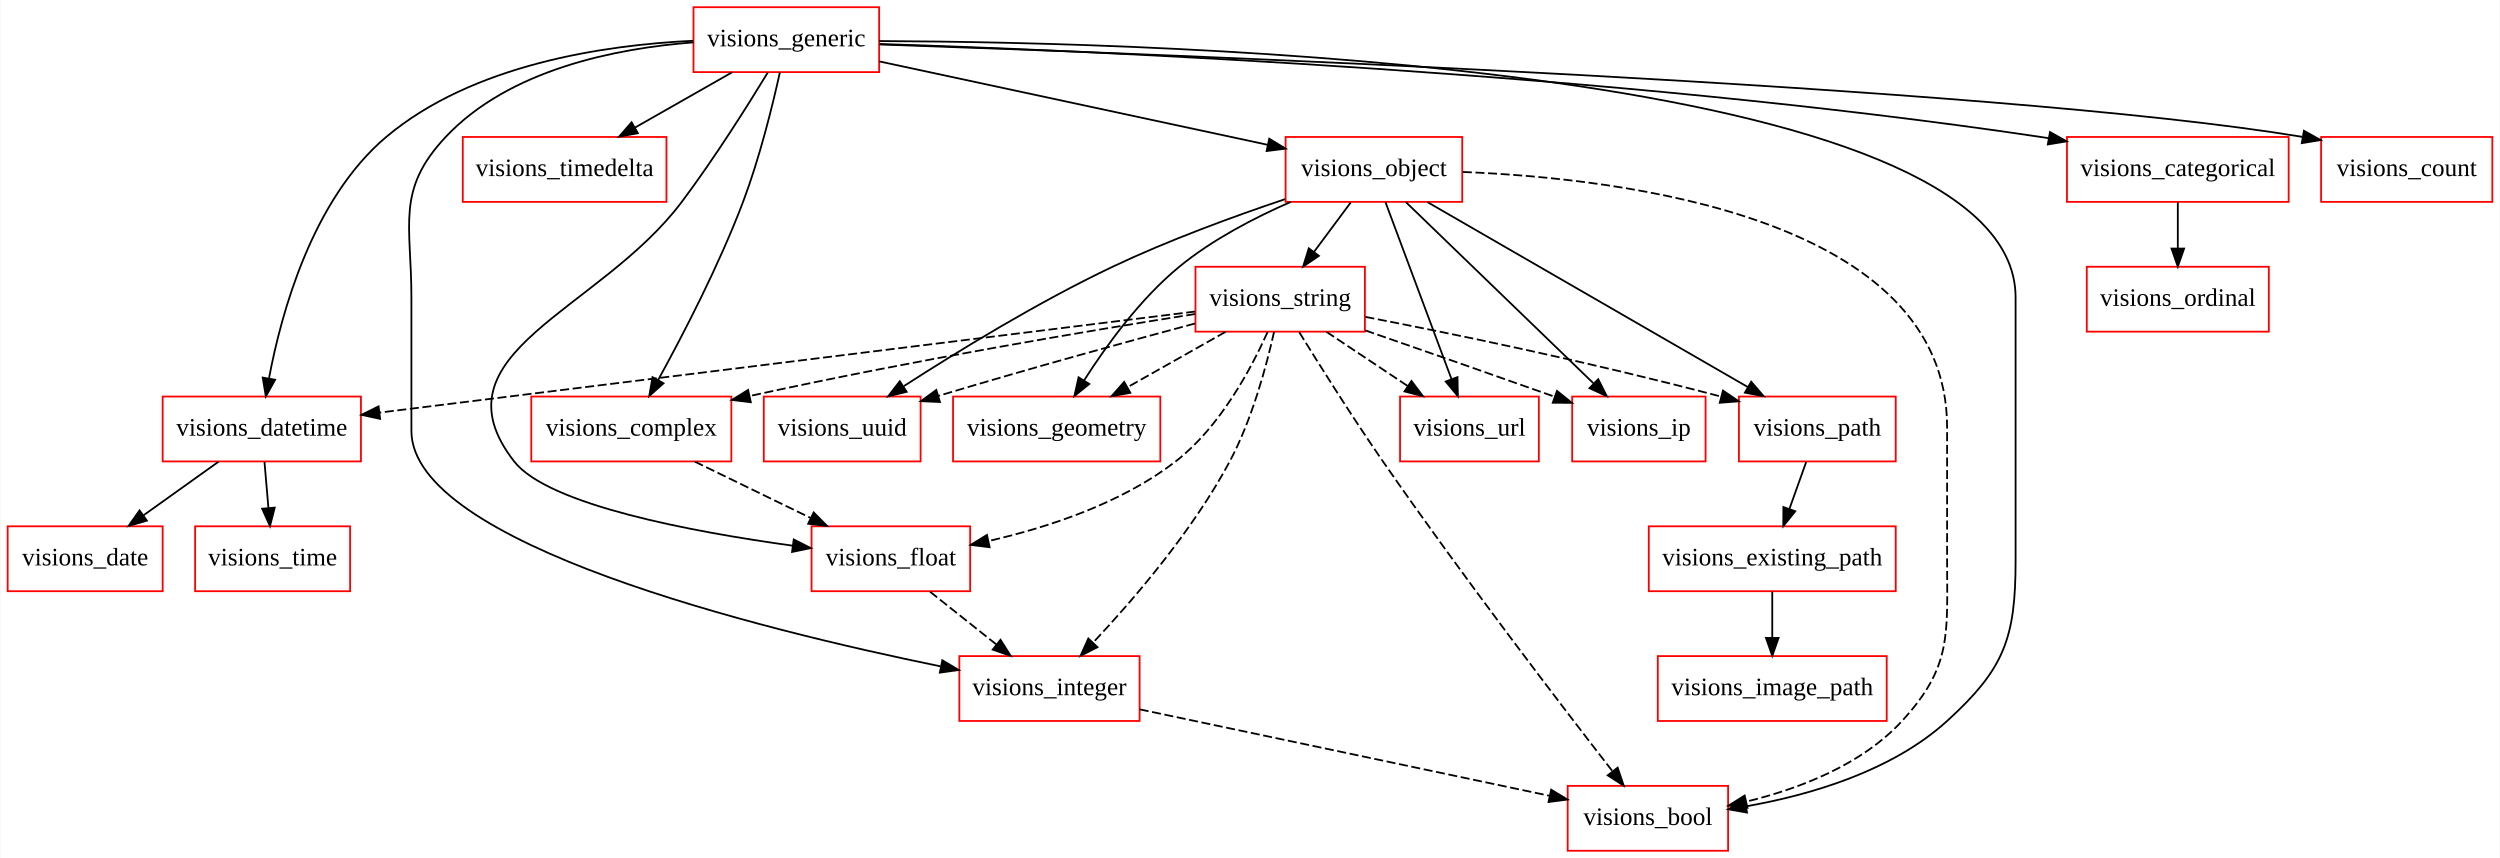
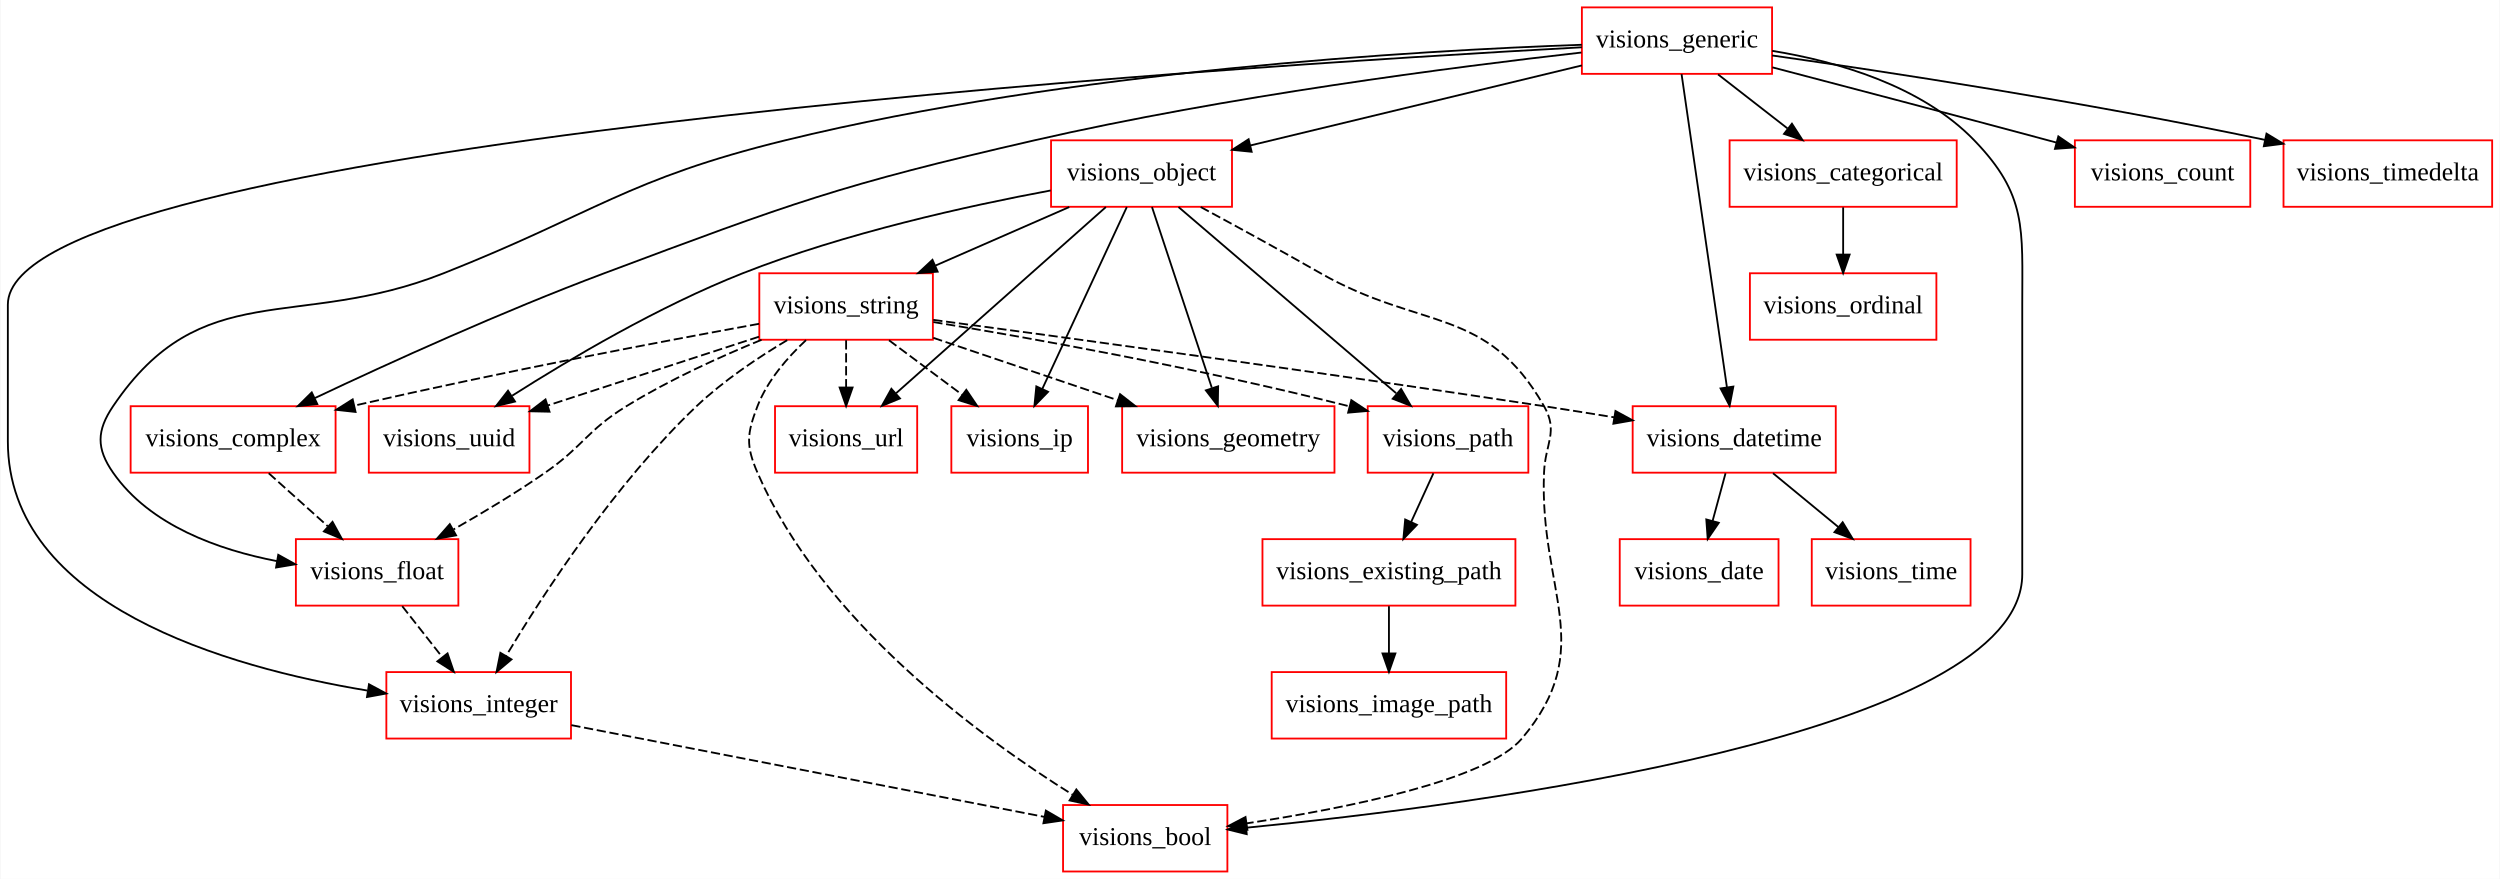
- <svg xmlns="http://www.w3.org/2000/svg" width="1387pt" height="476pt" viewBox="0.00 0.00 1386.50 476.00">
+ <svg xmlns="http://www.w3.org/2000/svg" width="1354pt" height="476pt" viewBox="0.00 0.00 1353.50 476.00">
  <g id="graph0" class="graph" transform="scale(1 1) rotate(0) translate(4 472)">
-     <polygon fill="white" stroke="none" points="-4,4 -4,-472 1382.5,-472 1382.5,4 -4,4" />
+     <polygon fill="white" stroke="none" points="-4,4 -4,-472 1349.5,-472 1349.5,4 -4,4" />
    <g id="node1" class="node">
-       <polygon fill="none" stroke="red" points="506.5,-252 419.5,-252 419.5,-216 506.5,-216 506.5,-252" />
-       <text text-anchor="middle" x="463" y="-230.3" font-family="Times New Roman,serif" font-size="14.00">visions_uuid</text>
+       <polygon fill="none" stroke="red" points="244,-180 156,-180 156,-144 244,-144 244,-180" />
+       <text text-anchor="middle" x="200" y="-158.3" font-family="Times New Roman,serif" font-size="14.00">visions_float</text>
+     </g>
+     <g id="node12" class="node">
+       <polygon fill="none" stroke="red" points="305,-108 205,-108 205,-72 305,-72 305,-108" />
+       <text text-anchor="middle" x="255" y="-86.3" font-family="Times New Roman,serif" font-size="14.00">visions_integer</text>
+     </g>
+     <g id="edge1" class="edge">
+       <path fill="none" stroke="black" stroke-dasharray="5,2" d="M213.596,-143.697C220.123,-135.389 228.068,-125.277 235.247,-116.141" />
+       <polygon fill="black" stroke="black" points="238.135,-118.13 241.561,-108.104 232.631,-113.805 238.135,-118.13" />
    </g>
    <g id="node2" class="node">
-       <polygon fill="none" stroke="red" points="807,-396 709,-396 709,-360 807,-360 807,-396" />
-       <text text-anchor="middle" x="758" y="-374.3" font-family="Times New Roman,serif" font-size="14.00">visions_object</text>
-     </g>
-     <g id="edge1" class="edge">
-       <path fill="none" stroke="black" d="M708.747,-361.529C680.246,-351.955 643.996,-338.705 613,-324 571.719,-304.416 526.99,-276.999 497.219,-257.786" />
-       <polygon fill="black" stroke="black" points="498.772,-254.621 488.48,-252.104 494.956,-260.49 498.772,-254.621" />
+       <polygon fill="none" stroke="red" points="282.5,-252 195.5,-252 195.5,-216 282.5,-216 282.5,-252" />
+       <text text-anchor="middle" x="239" y="-230.3" font-family="Times New Roman,serif" font-size="14.00">visions_uuid</text>
+     </g>
+     <g id="node3" class="node">
+       <polygon fill="none" stroke="red" points="823.5,-252 736.5,-252 736.5,-216 823.5,-216 823.5,-252" />
+       <text text-anchor="middle" x="780" y="-230.3" font-family="Times New Roman,serif" font-size="14.00">visions_path</text>
+     </g>
+     <g id="node16" class="node">
+       <polygon fill="none" stroke="red" points="816.5,-180 679.5,-180 679.5,-144 816.5,-144 816.5,-180" />
+       <text text-anchor="middle" x="748" y="-158.3" font-family="Times New Roman,serif" font-size="14.00">visions_existing_path</text>
+     </g>
+     <g id="edge2" class="edge">
+       <path fill="none" stroke="black" d="M772.09,-215.697C768.447,-207.728 764.046,-198.1 760.006,-189.264" />
+       <polygon fill="black" stroke="black" points="763.16,-187.744 755.819,-180.104 756.794,-190.654 763.16,-187.744" />
    </g>
    <g id="node4" class="node">
-       <polygon fill="none" stroke="red" points="942,-252 868,-252 868,-216 942,-216 942,-252" />
-       <text text-anchor="middle" x="905" y="-230.3" font-family="Times New Roman,serif" font-size="14.00">visions_ip</text>
-     </g>
-     <g id="edge2" class="edge">
-       <path fill="none" stroke="black" d="M775.732,-359.871C801.668,-334.817 850.08,-288.052 879.734,-259.406" />
-       <polygon fill="black" stroke="black" points="882.445,-261.654 887.205,-252.189 877.581,-256.62 882.445,-261.654" />
+       <polygon fill="none" stroke="red" points="1044.5,-324 943.5,-324 943.5,-288 1044.5,-288 1044.5,-324" />
+       <text text-anchor="middle" x="994" y="-302.3" font-family="Times New Roman,serif" font-size="14.00">visions_ordinal</text>
+     </g>
+     <g id="node5" class="node">
+       <polygon fill="none" stroke="red" points="660.5,-36 571.5,-36 571.5,-0 660.5,-0 660.5,-36" />
+       <text text-anchor="middle" x="616" y="-14.3" font-family="Times New Roman,serif" font-size="14.00">visions_bool</text>
+     </g>
+     <g id="node6" class="node">
+       <polygon fill="none" stroke="red" points="663,-396 565,-396 565,-360 663,-360 663,-396" />
+       <text text-anchor="middle" x="614" y="-374.3" font-family="Times New Roman,serif" font-size="14.00">visions_object</text>
+     </g>
+     <g id="edge3" class="edge">
+       <path fill="none" stroke="black" d="M564.801,-368.848C520.249,-360.555 453.321,-345.805 398,-324 352.731,-306.157 304.46,-277.625 273.137,-257.691" />
+       <polygon fill="black" stroke="black" points="274.68,-254.522 264.376,-252.058 270.894,-260.41 274.68,-254.522" />
+     </g>
+     <g id="edge4" class="edge">
+       <path fill="none" stroke="black" d="M634.023,-359.871C663.437,-334.711 718.447,-287.654 751.895,-259.042" />
+       <polygon fill="black" stroke="black" points="754.582,-261.349 759.906,-252.189 750.031,-256.03 754.582,-261.349" />
+     </g>
+     <g id="edge5" class="edge">
+       <path fill="none" stroke="black" stroke-dasharray="5,2" d="M646.056,-359.867C665.035,-349.628 689.497,-336.266 711,-324 765.356,-292.992 801.068,-306.399 832,-252 839.909,-238.091 832.665,-231.986 832,-216 829.331,-151.834 861.367,-121.125 820,-72 800.957,-49.386 724.679,-34.204 671.005,-26.082" />
+       <polygon fill="black" stroke="black" points="671.334,-22.592 660.931,-24.599 670.314,-29.518 671.334,-22.592" />
+     </g>
+     <g id="node8" class="node">
+       <polygon fill="none" stroke="red" points="492.5,-252 415.5,-252 415.5,-216 492.5,-216 492.5,-252" />
+       <text text-anchor="middle" x="454" y="-230.3" font-family="Times New Roman,serif" font-size="14.00">visions_url</text>
+     </g>
+     <g id="edge6" class="edge">
+       <path fill="none" stroke="black" d="M594.7,-359.871C566.35,-334.711 513.328,-287.654 481.089,-259.042" />
+       <polygon fill="black" stroke="black" points="483.171,-256.209 473.368,-252.189 478.524,-261.445 483.171,-256.209" />
+     </g>
+     <g id="node9" class="node">
+       <polygon fill="none" stroke="red" points="585,-252 511,-252 511,-216 585,-216 585,-252" />
+       <text text-anchor="middle" x="548" y="-230.3" font-family="Times New Roman,serif" font-size="14.00">visions_ip</text>
+     </g>
+     <g id="edge7" class="edge">
+       <path fill="none" stroke="black" d="M606.039,-359.871C594.642,-335.35 573.578,-290.032 560.205,-261.259" />
+       <polygon fill="black" stroke="black" points="563.378,-259.782 555.989,-252.189 557.03,-262.733 563.378,-259.782" />
+     </g>
+     <g id="node13" class="node">
+       <polygon fill="none" stroke="red" points="718.5,-252 603.5,-252 603.5,-216 718.5,-216 718.5,-252" />
+       <text text-anchor="middle" x="661" y="-230.3" font-family="Times New Roman,serif" font-size="14.00">visions_geometry</text>
+     </g>
+     <g id="edge8" class="edge">
+       <path fill="none" stroke="black" d="M619.669,-359.871C627.715,-335.564 642.525,-290.819 652.059,-262.013" />
+       <polygon fill="black" stroke="black" points="655.491,-262.783 655.311,-252.189 648.846,-260.583 655.491,-262.783" />
+     </g>
+     <g id="node14" class="node">
+       <polygon fill="none" stroke="red" points="501,-324 407,-324 407,-288 501,-288 501,-324" />
+       <text text-anchor="middle" x="454" y="-302.3" font-family="Times New Roman,serif" font-size="14.00">visions_string</text>
+     </g>
+     <g id="edge9" class="edge">
+       <path fill="none" stroke="black" d="M574.86,-359.876C552.987,-350.307 525.543,-338.3 502.338,-328.148" />
+       <polygon fill="black" stroke="black" points="503.578,-324.87 493.013,-324.068 500.772,-331.283 503.578,-324.87" />
+     </g>
+     <g id="node7" class="node">
+       <polygon fill="none" stroke="red" points="955.5,-468 852.5,-468 852.5,-432 955.5,-432 955.5,-468" />
+       <text text-anchor="middle" x="904" y="-446.3" font-family="Times New Roman,serif" font-size="14.00">visions_generic</text>
+     </g>
+     <g id="edge10" class="edge">
+       <path fill="none" stroke="black" d="M852.473,-447.755C763.318,-444.628 575.038,-433.732 421,-396 335.304,-375.008 318.04,-356.463 236,-324 156.265,-292.449 105.006,-323.053 57,-252 48.043,-238.742 47.861,-229.133 57,-216 76.923,-187.369 114.211,-174.17 145.716,-168.102" />
+       <polygon fill="black" stroke="black" points="146.455,-171.526 155.712,-166.372 145.262,-164.629 146.455,-171.526" />
+     </g>
+     <g id="edge11" class="edge">
+       <path fill="none" stroke="black" d="M955.575,-444.46C990.899,-438.693 1036.37,-425.619 1065,-396 1093.64,-366.373 1091,-348.209 1091,-307 1091,-307 1091,-307 1091,-161 1091,-74.143 795.764,-35.979 670.811,-23.717" />
+       <polygon fill="black" stroke="black" points="670.976,-20.217 660.687,-22.744 670.306,-27.184 670.976,-20.217" />
+     </g>
+     <g id="edge12" class="edge">
+       <path fill="none" stroke="black" d="M852.488,-436.566C802.181,-424.423 725.702,-405.963 672.983,-393.237" />
+       <polygon fill="black" stroke="black" points="673.641,-389.796 663.099,-390.851 671.999,-396.6 673.641,-389.796" />
    </g>
    <g id="node10" class="node">
-       <polygon fill="none" stroke="red" points="753,-324 659,-324 659,-288 753,-288 753,-324" />
-       <text text-anchor="middle" x="706" y="-302.3" font-family="Times New Roman,serif" font-size="14.00">visions_string</text>
-     </g>
-     <g id="edge3" class="edge">
-       <path fill="none" stroke="black" d="M745.146,-359.697C738.975,-351.389 731.463,-341.277 724.676,-332.141" />
-       <polygon fill="black" stroke="black" points="727.479,-330.045 718.706,-324.104 721.86,-334.219 727.479,-330.045" />
-     </g>
-     <g id="node13" class="node">
-       <polygon fill="none" stroke="red" points="639.5,-252 524.5,-252 524.5,-216 639.5,-216 639.5,-252" />
-       <text text-anchor="middle" x="582" y="-230.3" font-family="Times New Roman,serif" font-size="14.00">visions_geometry</text>
-     </g>
-     <g id="edge4" class="edge">
-       <path fill="none" stroke="black" d="M711.896,-359.997C691.629,-351.162 668.324,-339.04 650,-324 628.331,-306.214 609.502,-280.235 597.187,-260.931" />
-       <polygon fill="black" stroke="black" points="600.089,-258.97 591.84,-252.321 594.142,-262.663 600.089,-258.97" />
+       <polygon fill="none" stroke="red" points="177.5,-252 66.5,-252 66.5,-216 177.5,-216 177.5,-252" />
+       <text text-anchor="middle" x="122" y="-230.3" font-family="Times New Roman,serif" font-size="14.00">visions_complex</text>
+     </g>
+     <g id="edge13" class="edge">
+       <path fill="none" stroke="black" d="M852.251,-443.553C783.876,-435.803 659.945,-419.836 556,-396 450.355,-371.774 424.505,-362.007 323,-324 268.074,-303.434 206.658,-275.487 166.339,-256.432" />
+       <polygon fill="black" stroke="black" points="167.597,-253.155 157.062,-252.029 164.595,-259.479 167.597,-253.155" />
+     </g>
+     <g id="edge14" class="edge">
+       <path fill="none" stroke="black" d="M852.479,-446.392C660.816,-436.014 0,-393.931 0,-307 0,-307 0,-307 0,-233 0,-144.315 119.186,-110.521 194.592,-98.015" />
+       <polygon fill="black" stroke="black" points="195.591,-101.401 204.924,-96.388 194.502,-94.486 195.591,-101.401" />
+     </g>
+     <g id="node15" class="node">
+       <polygon fill="none" stroke="red" points="1055.5,-396 932.5,-396 932.5,-360 1055.5,-360 1055.5,-396" />
+       <text text-anchor="middle" x="994" y="-374.3" font-family="Times New Roman,serif" font-size="14.00">visions_categorical</text>
+     </g>
+     <g id="edge15" class="edge">
+       <path fill="none" stroke="black" d="M926.247,-431.697C937.582,-422.881 951.53,-412.032 963.819,-402.474" />
+       <polygon fill="black" stroke="black" points="966.264,-405.007 972.009,-396.104 961.966,-399.481 966.264,-405.007" />
    </g>
    <g id="node17" class="node">
-       <polygon fill="none" stroke="red" points="849.5,-252 772.5,-252 772.5,-216 849.5,-216 849.5,-252" />
-       <text text-anchor="middle" x="811" y="-230.3" font-family="Times New Roman,serif" font-size="14.00">visions_url</text>
-     </g>
-     <g id="edge5" class="edge">
-       <path fill="none" stroke="black" d="M764.393,-359.871C773.505,-335.457 790.313,-290.426 801.059,-261.635" />
-       <polygon fill="black" stroke="black" points="804.367,-262.782 804.584,-252.189 797.808,-260.334 804.367,-262.782" />
+       <polygon fill="none" stroke="red" points="990,-252 880,-252 880,-216 990,-216 990,-252" />
+       <text text-anchor="middle" x="935" y="-230.3" font-family="Times New Roman,serif" font-size="14.00">visions_datetime</text>
+     </g>
+     <g id="edge16" class="edge">
+       <path fill="none" stroke="black" d="M906.484,-431.849C911.847,-394.832 924.544,-307.181 931.033,-262.386" />
+       <polygon fill="black" stroke="black" points="934.534,-262.631 932.504,-252.232 927.606,-261.627 934.534,-262.631" />
+     </g>
+     <g id="node20" class="node">
+       <polygon fill="none" stroke="red" points="1214.5,-396 1119.5,-396 1119.5,-360 1214.5,-360 1214.5,-396" />
+       <text text-anchor="middle" x="1167" y="-374.3" font-family="Times New Roman,serif" font-size="14.00">visions_count</text>
+     </g>
+     <g id="edge17" class="edge">
+       <path fill="none" stroke="black" d="M955.676,-435.523C996.296,-424.893 1054.29,-409.637 1105,-396 1106.45,-395.611 1107.92,-395.215 1109.4,-394.815" />
+       <polygon fill="black" stroke="black" points="1110.55,-398.129 1119.29,-392.134 1108.72,-391.373 1110.55,-398.129" />
+     </g>
+     <g id="node21" class="node">
+       <polygon fill="none" stroke="red" points="1345.5,-396 1232.5,-396 1232.5,-360 1345.5,-360 1345.5,-396" />
+       <text text-anchor="middle" x="1289" y="-374.3" font-family="Times New Roman,serif" font-size="14.00">visions_timedelta</text>
+     </g>
+     <g id="edge18" class="edge">
+       <path fill="none" stroke="black" d="M955.538,-441.95C1016.96,-433.217 1122.86,-417.122 1222.43,-396.244" />
+       <polygon fill="black" stroke="black" points="1223.29,-399.638 1232.35,-394.142 1221.84,-392.79 1223.29,-399.638" />
+     </g>
+     <g id="edge19" class="edge">
+       <path fill="none" stroke="black" stroke-dasharray="5,2" d="M141.281,-215.697C150.915,-207.05 162.729,-196.449 173.227,-187.027" />
+       <polygon fill="black" stroke="black" points="175.836,-189.388 180.941,-180.104 171.161,-184.179 175.836,-189.388" />
+     </g>
+     <g id="node11" class="node">
+       <polygon fill="none" stroke="red" points="1063,-180 977,-180 977,-144 1063,-144 1063,-180" />
+       <text text-anchor="middle" x="1020" y="-158.3" font-family="Times New Roman,serif" font-size="14.00">visions_time</text>
+     </g>
+     <g id="edge20" class="edge">
+       <path fill="none" stroke="black" stroke-dasharray="5,2" d="M305.196,-79.267C372.595,-66.198 491.895,-43.065 561.449,-29.578" />
+       <polygon fill="black" stroke="black" points="562.187,-33 571.338,-27.66 560.855,-26.128 562.187,-33" />
+     </g>
+     <g id="edge21" class="edge">
+       <path fill="none" stroke="black" stroke-dasharray="5,2" d="M408.205,-287.959C385.465,-278.671 358.007,-266.181 335,-252 313.491,-238.742 311.76,-230.403 291,-216 275.304,-205.11 257.26,-194.28 241.4,-185.275" />
+       <polygon fill="black" stroke="black" points="242.783,-182.037 232.349,-180.197 239.358,-188.142 242.783,-182.037" />
+     </g>
+     <g id="edge22" class="edge">
+       <path fill="none" stroke="black" stroke-dasharray="5,2" d="M406.817,-289.638C373.034,-278.639 327.5,-263.814 292.386,-252.381" />
+       <polygon fill="black" stroke="black" points="293.369,-249.021 282.777,-249.253 291.202,-255.677 293.369,-249.021" />
+     </g>
+     <g id="edge23" class="edge">
+       <path fill="none" stroke="black" stroke-dasharray="5,2" d="M501.236,-297.581C553.935,-288.915 641.838,-273.305 726.656,-251.92" />
+       <polygon fill="black" stroke="black" points="727.622,-255.286 736.447,-249.422 725.892,-248.503 727.622,-255.286" />
+     </g>
+     <g id="edge24" class="edge">
+       <path fill="none" stroke="black" stroke-dasharray="5,2" d="M432.29,-287.787C422.241,-278.414 411.359,-265.9 406,-252 400.244,-237.071 399.642,-230.682 406,-216 440.762,-135.725 526.125,-73.146 576.668,-41.58" />
+       <polygon fill="black" stroke="black" points="578.687,-44.447 585.377,-36.232 575.024,-38.482 578.687,-44.447" />
+     </g>
+     <g id="edge25" class="edge">
+       <path fill="none" stroke="black" stroke-dasharray="5,2" d="M454,-287.697C454,-279.983 454,-270.712 454,-262.112" />
+       <polygon fill="black" stroke="black" points="457.5,-262.104 454,-252.104 450.5,-262.104 457.5,-262.104" />
+     </g>
+     <g id="edge26" class="edge">
+       <path fill="none" stroke="black" stroke-dasharray="5,2" d="M477.236,-287.697C489.188,-278.796 503.923,-267.823 516.847,-258.199" />
+       <polygon fill="black" stroke="black" points="519.101,-260.884 525.031,-252.104 514.92,-255.27 519.101,-260.884" />
+     </g>
+     <g id="edge27" class="edge">
+       <path fill="none" stroke="black" stroke-dasharray="5,2" d="M406.845,-296.625C355.205,-287.241 269.755,-271.095 187.543,-252.293" />
+       <polygon fill="black" stroke="black" points="188.325,-248.881 177.795,-250.047 186.754,-255.703 188.325,-248.881" />
+     </g>
+     <g id="edge28" class="edge">
+       <path fill="none" stroke="black" stroke-dasharray="5,2" d="M422.098,-287.768C406.346,-278.389 387.633,-265.876 373,-252 329.098,-210.368 290.196,-150.641 269.892,-116.861" />
+       <polygon fill="black" stroke="black" points="272.782,-114.873 264.67,-108.059 266.762,-118.445 272.782,-114.873" />
+     </g>
+     <g id="edge29" class="edge">
+       <path fill="none" stroke="black" stroke-dasharray="5,2" d="M501.231,-289.028C530.86,-279.009 569.329,-266 601.095,-255.258" />
+       <polygon fill="black" stroke="black" points="602.369,-258.522 610.721,-252.003 600.127,-251.891 602.369,-258.522" />
+     </g>
+     <g id="edge30" class="edge">
+       <path fill="none" stroke="black" stroke-dasharray="5,2" d="M501.198,-298.757C572.793,-289.202 713.102,-270.145 832,-252 844.299,-250.123 857.409,-248.03 870.01,-245.972" />
+       <polygon fill="black" stroke="black" points="870.681,-249.409 879.981,-244.334 869.546,-242.502 870.681,-249.409" />
+     </g>
+     <g id="edge31" class="edge">
+       <path fill="none" stroke="black" d="M994,-359.697C994,-351.983 994,-342.712 994,-334.112" />
+       <polygon fill="black" stroke="black" points="997.5,-334.104 994,-324.104 990.5,-334.104 997.5,-334.104" />
+     </g>
+     <g id="node19" class="node">
+       <polygon fill="none" stroke="red" points="811.5,-108 684.5,-108 684.5,-72 811.5,-72 811.5,-108" />
+       <text text-anchor="middle" x="748" y="-86.3" font-family="Times New Roman,serif" font-size="14.00">visions_image_path</text>
+     </g>
+     <g id="edge32" class="edge">
+       <path fill="none" stroke="black" d="M748,-143.697C748,-135.983 748,-126.712 748,-118.112" />
+       <polygon fill="black" stroke="black" points="751.5,-118.104 748,-108.104 744.5,-118.104 751.5,-118.104" />
+     </g>
+     <g id="edge33" class="edge">
+       <path fill="none" stroke="black" d="M956.011,-215.697C966.716,-206.881 979.89,-196.032 991.496,-186.474" />
+       <polygon fill="black" stroke="black" points="993.736,-189.163 999.23,-180.104 989.286,-183.76 993.736,-189.163" />
    </g>
    <g id="node18" class="node">
-       <polygon fill="none" stroke="red" points="954.5,-36 865.5,-36 865.5,-0 954.5,-0 954.5,-36" />
-       <text text-anchor="middle" x="910" y="-14.3" font-family="Times New Roman,serif" font-size="14.00">visions_bool</text>
-     </g>
-     <g id="edge6" class="edge">
-       <path fill="none" stroke="black" stroke-dasharray="5,2" d="M807.339,-376.593C896.659,-372.976 1076,-351.239 1076,-235 1076,-235 1076,-235 1076,-161 1076,-119.914 1078.78,-102.27 1051,-72 1028.7,-47.699 994.144,-34.478 964.826,-27.318" />
-       <polygon fill="black" stroke="black" points="965.228,-23.821 954.703,-25.03 963.685,-30.649 965.228,-23.821" />
-     </g>
-     <g id="node20" class="node">
-       <polygon fill="none" stroke="red" points="1047.5,-252 960.5,-252 960.5,-216 1047.5,-216 1047.5,-252" />
-       <text text-anchor="middle" x="1004" y="-230.3" font-family="Times New Roman,serif" font-size="14.00">visions_path</text>
-     </g>
-     <g id="edge7" class="edge">
-       <path fill="none" stroke="black" d="M787.673,-359.871C832.185,-334.178 916.255,-285.65 965.457,-257.248" />
-       <polygon fill="black" stroke="black" points="967.31,-260.22 974.221,-252.189 963.811,-254.157 967.31,-260.22" />
-     </g>
-     <g id="node3" class="node">
-       <polygon fill="none" stroke="red" points="483.5,-468 380.5,-468 380.5,-432 483.5,-432 483.5,-468" />
-       <text text-anchor="middle" x="432" y="-446.3" font-family="Times New Roman,serif" font-size="14.00">visions_generic</text>
-     </g>
-     <g id="edge8" class="edge">
-       <path fill="none" stroke="black" d="M483.656,-437.908C542.245,-425.328 637.598,-404.853 699.049,-391.658" />
-       <polygon fill="black" stroke="black" points="699.942,-395.046 708.984,-389.525 698.472,-388.202 699.942,-395.046" />
-     </g>
-     <g id="node7" class="node">
-       <polygon fill="none" stroke="red" points="196,-252 86,-252 86,-216 196,-216 196,-252" />
-       <text text-anchor="middle" x="141" y="-230.3" font-family="Times New Roman,serif" font-size="14.00">visions_datetime</text>
-     </g>
-     <g id="edge9" class="edge">
-       <path fill="none" stroke="black" d="M380.358,-449.38C331.222,-447.073 257.879,-436.339 210,-396 169.112,-361.552 151.841,-298.484 145.034,-262.354" />
-       <polygon fill="black" stroke="black" points="148.406,-261.319 143.242,-252.067 141.51,-262.52 148.406,-261.319" />
-     </g>
-     <g id="node8" class="node">
-       <polygon fill="none" stroke="red" points="365.5,-396 252.5,-396 252.5,-360 365.5,-360 365.5,-396" />
-       <text text-anchor="middle" x="309" y="-374.3" font-family="Times New Roman,serif" font-size="14.00">visions_timedelta</text>
-     </g>
-     <g id="edge10" class="edge">
-       <path fill="none" stroke="black" d="M401.911,-431.876C385.68,-422.639 365.458,-411.131 348.029,-401.212" />
-       <polygon fill="black" stroke="black" points="349.627,-398.094 339.205,-396.19 346.165,-404.178 349.627,-398.094" />
-     </g>
-     <g id="node9" class="node">
-       <polygon fill="none" stroke="red" points="534,-180 446,-180 446,-144 534,-144 534,-180" />
-       <text text-anchor="middle" x="490" y="-158.3" font-family="Times New Roman,serif" font-size="14.00">visions_float</text>
-     </g>
-     <g id="edge11" class="edge">
-       <path fill="none" stroke="black" d="M421.746,-431.813C410.632,-413.545 392.055,-384.036 374,-360 328.243,-299.084 234.215,-276.13 281,-216 299.827,-191.803 380.13,-176.872 435.529,-169.256" />
-       <polygon fill="black" stroke="black" points="436.113,-172.709 445.563,-167.918 435.188,-165.77 436.113,-172.709" />
-     </g>
-     <g id="node11" class="node">
-       <polygon fill="none" stroke="red" points="1265.5,-396 1142.5,-396 1142.5,-360 1265.5,-360 1265.5,-396" />
-       <text text-anchor="middle" x="1204" y="-374.3" font-family="Times New Roman,serif" font-size="14.00">visions_categorical</text>
-     </g>
-     <g id="edge12" class="edge">
-       <path fill="none" stroke="black" d="M483.8,-447.605C599.769,-443.927 888.884,-431.658 1128,-396 1129.46,-395.782 1130.94,-395.551 1132.43,-395.31" />
-       <polygon fill="black" stroke="black" points="1133.09,-398.747 1142.34,-393.573 1131.88,-391.852 1133.09,-398.747" />
-     </g>
-     <g id="node12" class="node">
-       <polygon fill="none" stroke="red" points="628,-108 528,-108 528,-72 628,-72 628,-108" />
-       <text text-anchor="middle" x="578" y="-86.3" font-family="Times New Roman,serif" font-size="14.00">visions_integer</text>
-     </g>
-     <g id="edge13" class="edge">
-       <path fill="none" stroke="black" d="M380.472,-448.499C337.648,-445.214 278.221,-433.516 243,-396 215.316,-366.512 224,-347.447 224,-307 224,-307 224,-307 224,-233 224,-170.501 416.476,-122.964 517.575,-102.306" />
-       <polygon fill="black" stroke="black" points="518.546,-105.681 527.656,-100.273 517.162,-98.819 518.546,-105.681" />
-     </g>
-     <g id="edge14" class="edge">
-       <path fill="none" stroke="black" d="M483.54,-449.228C642.422,-448.558 1114,-435.728 1114,-307 1114,-307 1114,-307 1114,-161 1114,-117.99 1107.82,-100.943 1076,-72 1045.45,-44.207 1000.27,-30.984 964.758,-24.696" />
-       <polygon fill="black" stroke="black" points="964.98,-21.186 954.547,-23.029 963.853,-28.094 964.98,-21.186" />
-     </g>
-     <g id="node19" class="node">
-       <polygon fill="none" stroke="red" points="1378.5,-396 1283.5,-396 1283.5,-360 1378.5,-360 1378.5,-396" />
-       <text text-anchor="middle" x="1331" y="-374.3" font-family="Times New Roman,serif" font-size="14.00">visions_count</text>
-     </g>
-     <g id="edge15" class="edge">
-       <path fill="none" stroke="black" d="M483.748,-447.319C639.425,-442.02 1102.71,-424.412 1273.14,-396.053" />
-       <polygon fill="black" stroke="black" points="1273.97,-399.463 1283.22,-394.302 1272.77,-392.566 1273.97,-399.463" />
-     </g>
-     <g id="node21" class="node">
-       <polygon fill="none" stroke="red" points="401.5,-252 290.5,-252 290.5,-216 401.5,-216 401.5,-252" />
-       <text text-anchor="middle" x="346" y="-230.3" font-family="Times New Roman,serif" font-size="14.00">visions_complex</text>
-     </g>
-     <g id="edge16" class="edge">
-       <path fill="none" stroke="black" d="M428.456,-431.956C424.44,-413.806 417.236,-384.396 408,-360 394.614,-324.644 374.508,-285.941 360.849,-261.111" />
-       <polygon fill="black" stroke="black" points="363.875,-259.351 355.957,-252.31 357.756,-262.751 363.875,-259.351" />
-     </g>
-     <g id="node5" class="node">
-       <polygon fill="none" stroke="red" points="1254.5,-324 1153.5,-324 1153.5,-288 1254.5,-288 1254.5,-324" />
-       <text text-anchor="middle" x="1204" y="-302.3" font-family="Times New Roman,serif" font-size="14.00">visions_ordinal</text>
-     </g>
-     <g id="node6" class="node">
-       <polygon fill="none" stroke="red" points="1047.5,-180 910.5,-180 910.5,-144 1047.5,-144 1047.5,-180" />
-       <text text-anchor="middle" x="979" y="-158.3" font-family="Times New Roman,serif" font-size="14.00">visions_existing_path</text>
-     </g>
-     <g id="node16" class="node">
-       <polygon fill="none" stroke="red" points="1042.5,-108 915.5,-108 915.5,-72 1042.5,-72 1042.5,-108" />
-       <text text-anchor="middle" x="979" y="-86.3" font-family="Times New Roman,serif" font-size="14.00">visions_image_path</text>
-     </g>
-     <g id="edge17" class="edge">
-       <path fill="none" stroke="black" d="M979,-143.697C979,-135.983 979,-126.712 979,-118.112" />
-       <polygon fill="black" stroke="black" points="982.5,-118.104 979,-108.104 975.5,-118.104 982.5,-118.104" />
-     </g>
-     <g id="node14" class="node">
-       <polygon fill="none" stroke="red" points="86,-180 0,-180 0,-144 86,-144 86,-180" />
-       <text text-anchor="middle" x="43" y="-158.3" font-family="Times New Roman,serif" font-size="14.00">visions_date</text>
-     </g>
-     <g id="edge18" class="edge">
-       <path fill="none" stroke="black" d="M117.027,-215.876C104.45,-206.893 88.868,-195.763 75.248,-186.034" />
-       <polygon fill="black" stroke="black" points="77.237,-183.154 67.066,-180.19 73.169,-188.85 77.237,-183.154" />
-     </g>
-     <g id="node15" class="node">
-       <polygon fill="none" stroke="red" points="190,-180 104,-180 104,-144 190,-144 190,-180" />
-       <text text-anchor="middle" x="147" y="-158.3" font-family="Times New Roman,serif" font-size="14.00">visions_time</text>
-     </g>
-     <g id="edge19" class="edge">
-       <path fill="none" stroke="black" d="M142.483,-215.697C143.144,-207.983 143.939,-198.712 144.676,-190.112" />
-       <polygon fill="black" stroke="black" points="148.167,-190.367 145.534,-180.104 141.193,-189.769 148.167,-190.367" />
-     </g>
-     <g id="edge20" class="edge">
-       <path fill="none" stroke="black" stroke-dasharray="5,2" d="M511.753,-143.697C522.836,-134.881 536.474,-124.032 548.49,-114.474" />
-       <polygon fill="black" stroke="black" points="550.85,-117.069 556.497,-108.104 546.493,-111.59 550.85,-117.069" />
-     </g>
-     <g id="edge21" class="edge">
-       <path fill="none" stroke="black" stroke-dasharray="5,2" d="M658.733,-292.523C622.17,-282.727 570.068,-268.456 516.34,-252.349" />
-       <polygon fill="black" stroke="black" points="517.232,-248.962 506.647,-249.428 515.212,-255.664 517.232,-248.962" />
-     </g>
-     <g id="edge22" class="edge">
-       <path fill="none" stroke="black" stroke-dasharray="5,2" d="M753.292,-288.668C783.316,-278.26 822.974,-264.44 858,-252 858.1,-251.965 858.199,-251.929 858.299,-251.894" />
-       <polygon fill="black" stroke="black" points="859.574,-255.155 867.814,-248.495 857.219,-248.563 859.574,-255.155" />
-     </g>
-     <g id="edge23" class="edge">
-       <path fill="none" stroke="black" stroke-dasharray="5,2" d="M658.8,-299.152C558.009,-286.665 321.57,-257.372 206.38,-243.1" />
-       <polygon fill="black" stroke="black" points="206.644,-239.606 196.289,-241.85 205.783,-246.553 206.644,-239.606" />
-     </g>
-     <g id="edge24" class="edge">
-       <path fill="none" stroke="black" stroke-dasharray="5,2" d="M698.999,-287.758C690.033,-267.749 672.653,-235.072 648,-216 617.825,-192.656 576.817,-179.299 544.141,-171.834" />
-       <polygon fill="black" stroke="black" points="544.803,-168.396 534.289,-169.702 543.322,-175.238 544.803,-168.396" />
-     </g>
-     <g id="edge25" class="edge">
-       <path fill="none" stroke="black" stroke-dasharray="5,2" d="M702.592,-287.861C698.473,-269.374 690.497,-239.442 678,-216 657.562,-177.662 624.795,-139.534 602.378,-115.656" />
-       <polygon fill="black" stroke="black" points="604.636,-112.952 595.205,-108.125 599.567,-117.78 604.636,-112.952" />
-     </g>
-     <g id="edge26" class="edge">
-       <path fill="none" stroke="black" stroke-dasharray="5,2" d="M675.666,-287.876C659.303,-278.639 638.917,-267.131 621.346,-257.212" />
-       <polygon fill="black" stroke="black" points="622.879,-254.058 612.45,-252.19 619.438,-260.154 622.879,-254.058" />
-     </g>
-     <g id="edge27" class="edge">
-       <path fill="none" stroke="black" stroke-dasharray="5,2" d="M731.686,-287.876C745.288,-278.808 762.172,-267.552 776.861,-257.759" />
-       <polygon fill="black" stroke="black" points="778.836,-260.649 785.215,-252.19 774.953,-254.825 778.836,-260.649" />
-     </g>
-     <g id="edge28" class="edge">
-       <path fill="none" stroke="black" stroke-dasharray="5,2" d="M716.57,-287.7C727.752,-269.59 746.085,-240.443 763,-216 806.613,-152.976 861.384,-81.42 890.191,-44.324" />
-       <polygon fill="black" stroke="black" points="893.22,-46.131 896.599,-36.089 887.696,-41.832 893.22,-46.131" />
-     </g>
-     <g id="edge29" class="edge">
-       <path fill="none" stroke="black" stroke-dasharray="5,2" d="M753.294,-296.188C800.748,-287.031 876.08,-271.636 950.422,-252.015" />
-       <polygon fill="black" stroke="black" points="951.667,-255.306 960.427,-249.347 949.863,-248.542 951.667,-255.306" />
-     </g>
-     <g id="edge30" class="edge">
-       <path fill="none" stroke="black" stroke-dasharray="5,2" d="M658.854,-297.789C602.248,-288.859 504.266,-272.536 411.598,-252.273" />
-       <polygon fill="black" stroke="black" points="412.301,-248.844 401.781,-250.107 410.792,-255.679 412.301,-248.844" />
-     </g>
-     <g id="edge31" class="edge">
-       <path fill="none" stroke="black" d="M1204,-359.697C1204,-351.983 1204,-342.712 1204,-334.112" />
-       <polygon fill="black" stroke="black" points="1207.5,-334.104 1204,-324.104 1200.5,-334.104 1207.5,-334.104" />
-     </g>
-     <g id="edge32" class="edge">
-       <path fill="none" stroke="black" stroke-dasharray="5,2" d="M628.063,-78.445C689.151,-65.565 792.076,-43.863 855.226,-30.549" />
-       <polygon fill="black" stroke="black" points="856.327,-33.894 865.389,-28.406 854.882,-27.044 856.327,-33.894" />
-     </g>
-     <g id="edge33" class="edge">
-       <path fill="none" stroke="black" d="M997.82,-215.697C995.005,-207.813 991.609,-198.304 988.481,-189.546" />
-       <polygon fill="black" stroke="black" points="991.768,-188.345 985.109,-180.104 985.176,-190.699 991.768,-188.345" />
+       <polygon fill="none" stroke="red" points="959,-180 873,-180 873,-144 959,-144 959,-180" />
+       <text text-anchor="middle" x="916" y="-158.3" font-family="Times New Roman,serif" font-size="14.00">visions_date</text>
    </g>
    <g id="edge34" class="edge">
-       <path fill="none" stroke="black" stroke-dasharray="5,2" d="M381.226,-215.876C400.577,-206.469 424.773,-194.708 445.427,-184.667" />
-       <polygon fill="black" stroke="black" points="447.175,-187.71 454.638,-180.19 444.114,-181.414 447.175,-187.71" />
+       <path fill="none" stroke="black" d="M930.303,-215.697C928.187,-207.898 925.638,-198.509 923.282,-189.829" />
+       <polygon fill="black" stroke="black" points="926.64,-188.838 920.643,-180.104 919.884,-190.672 926.64,-188.838" />
    </g>
  </g>
</svg>
